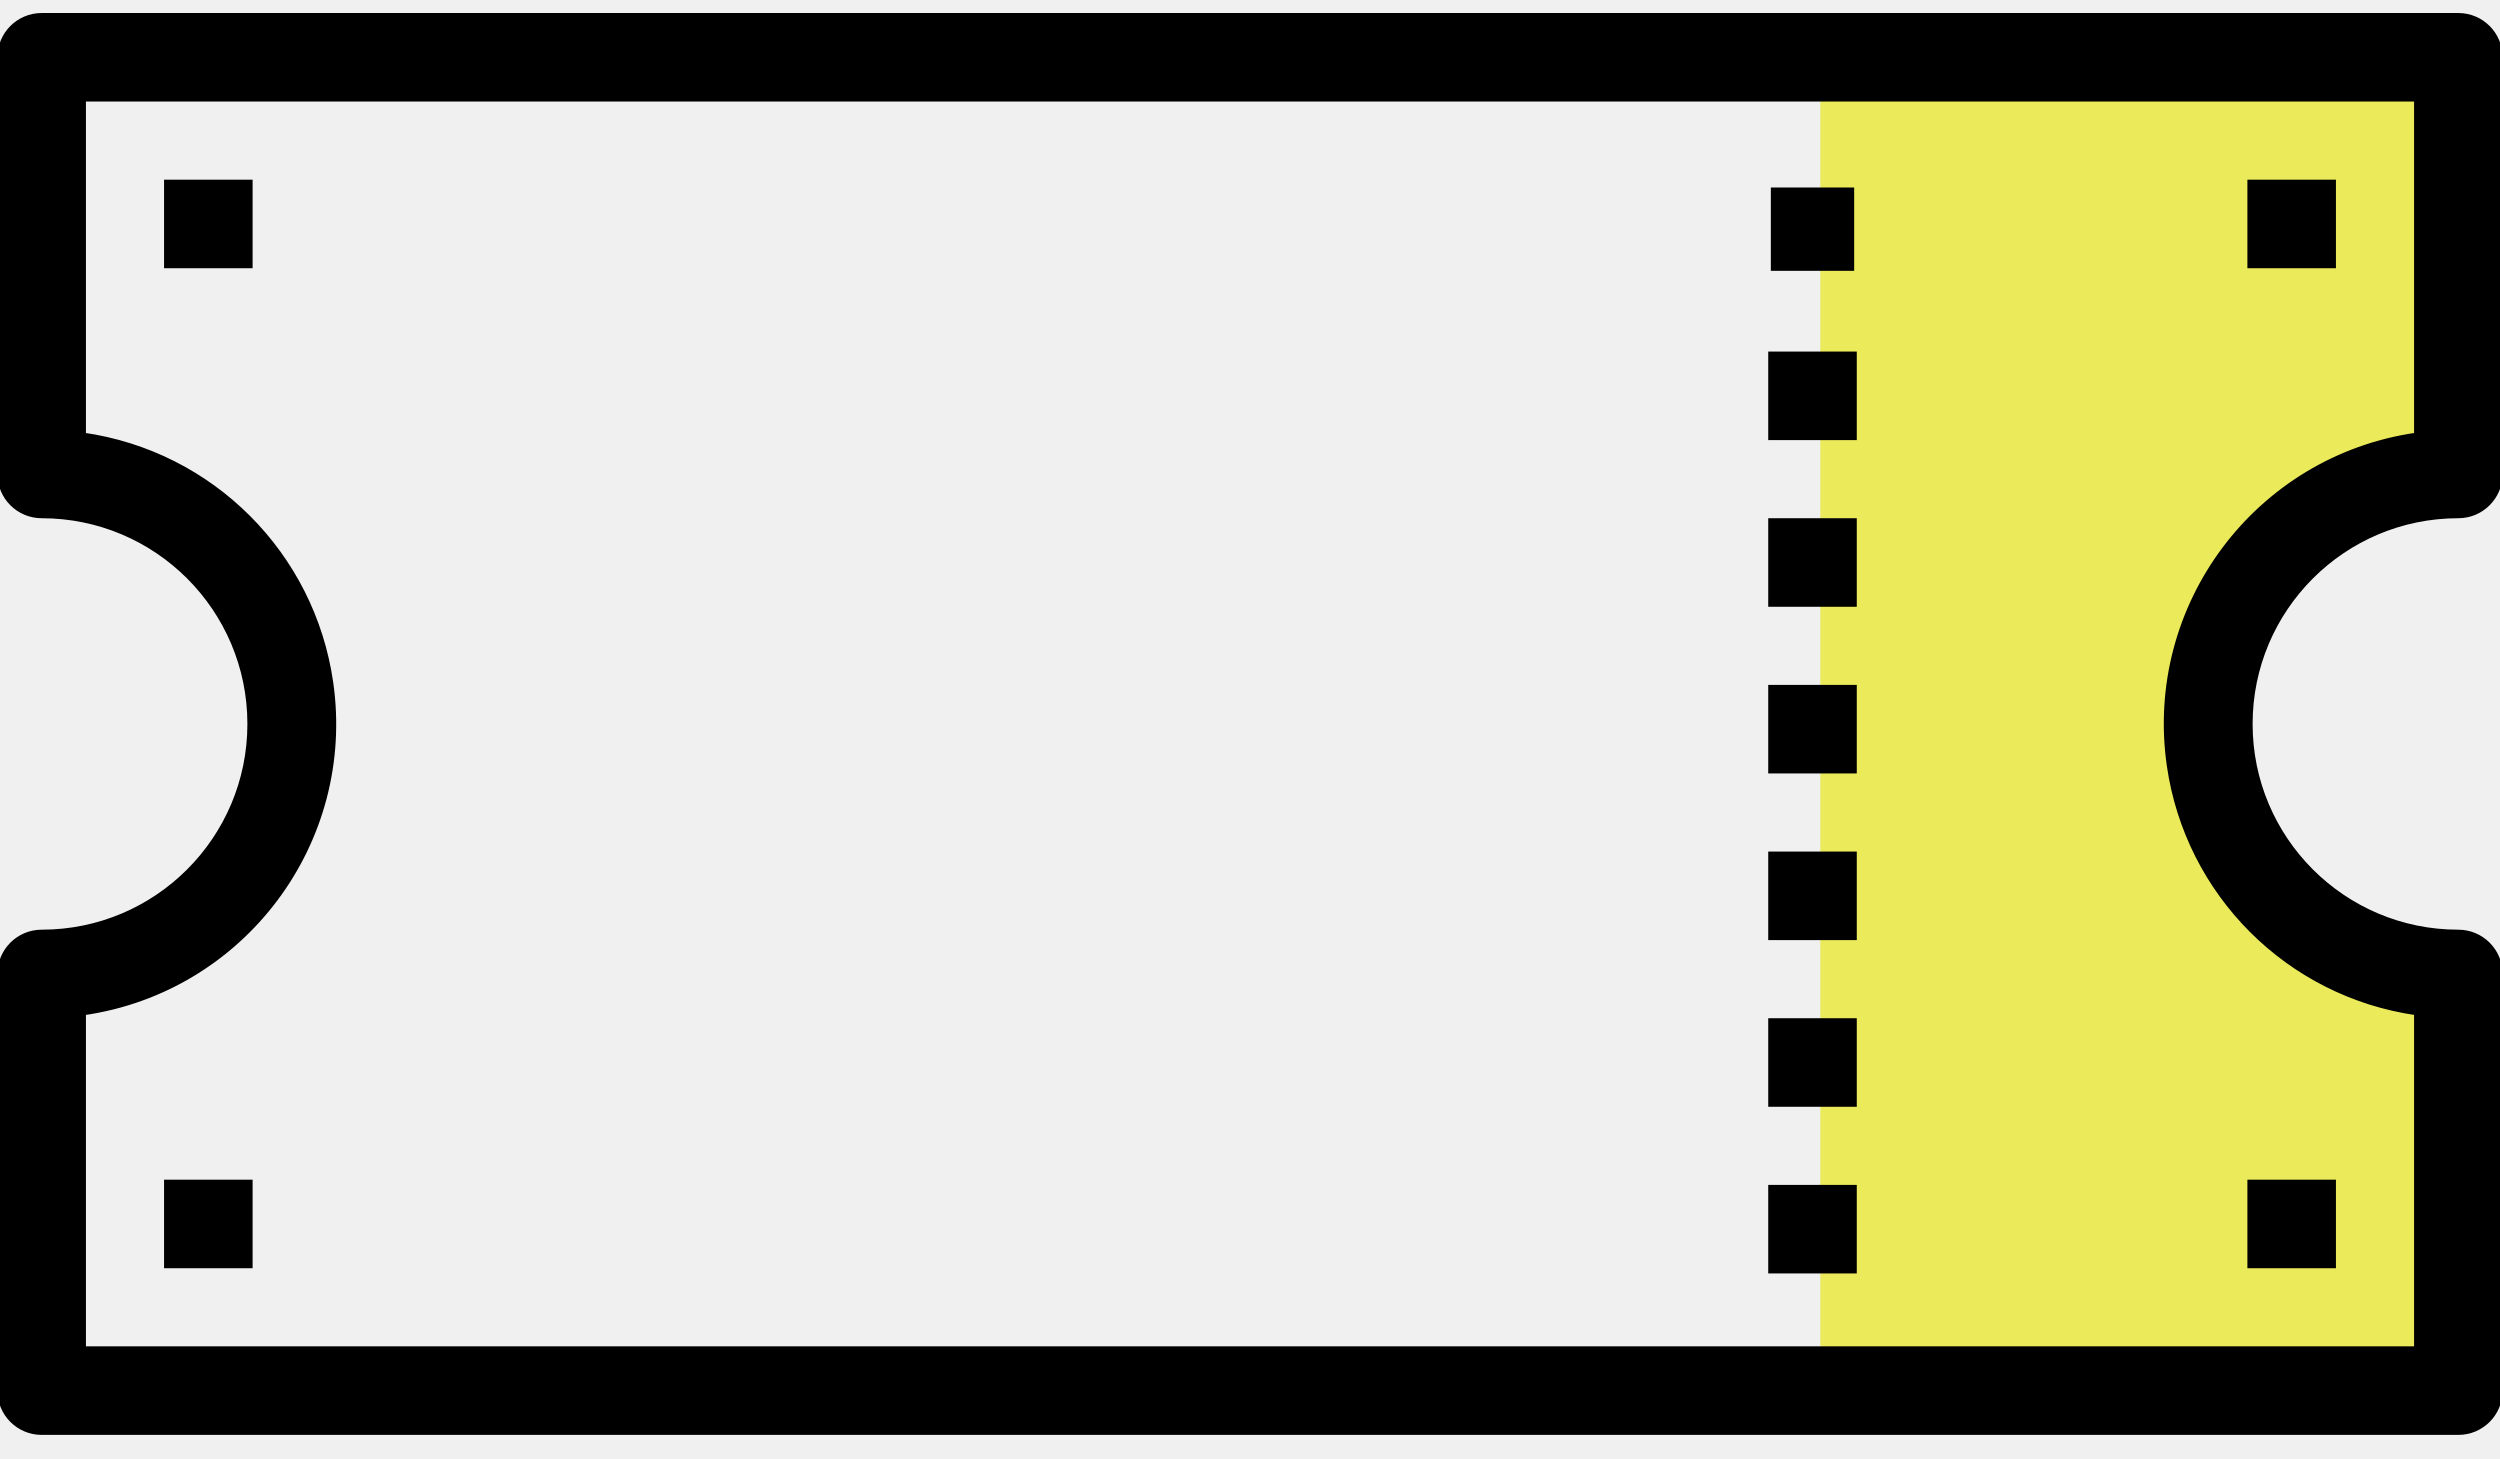
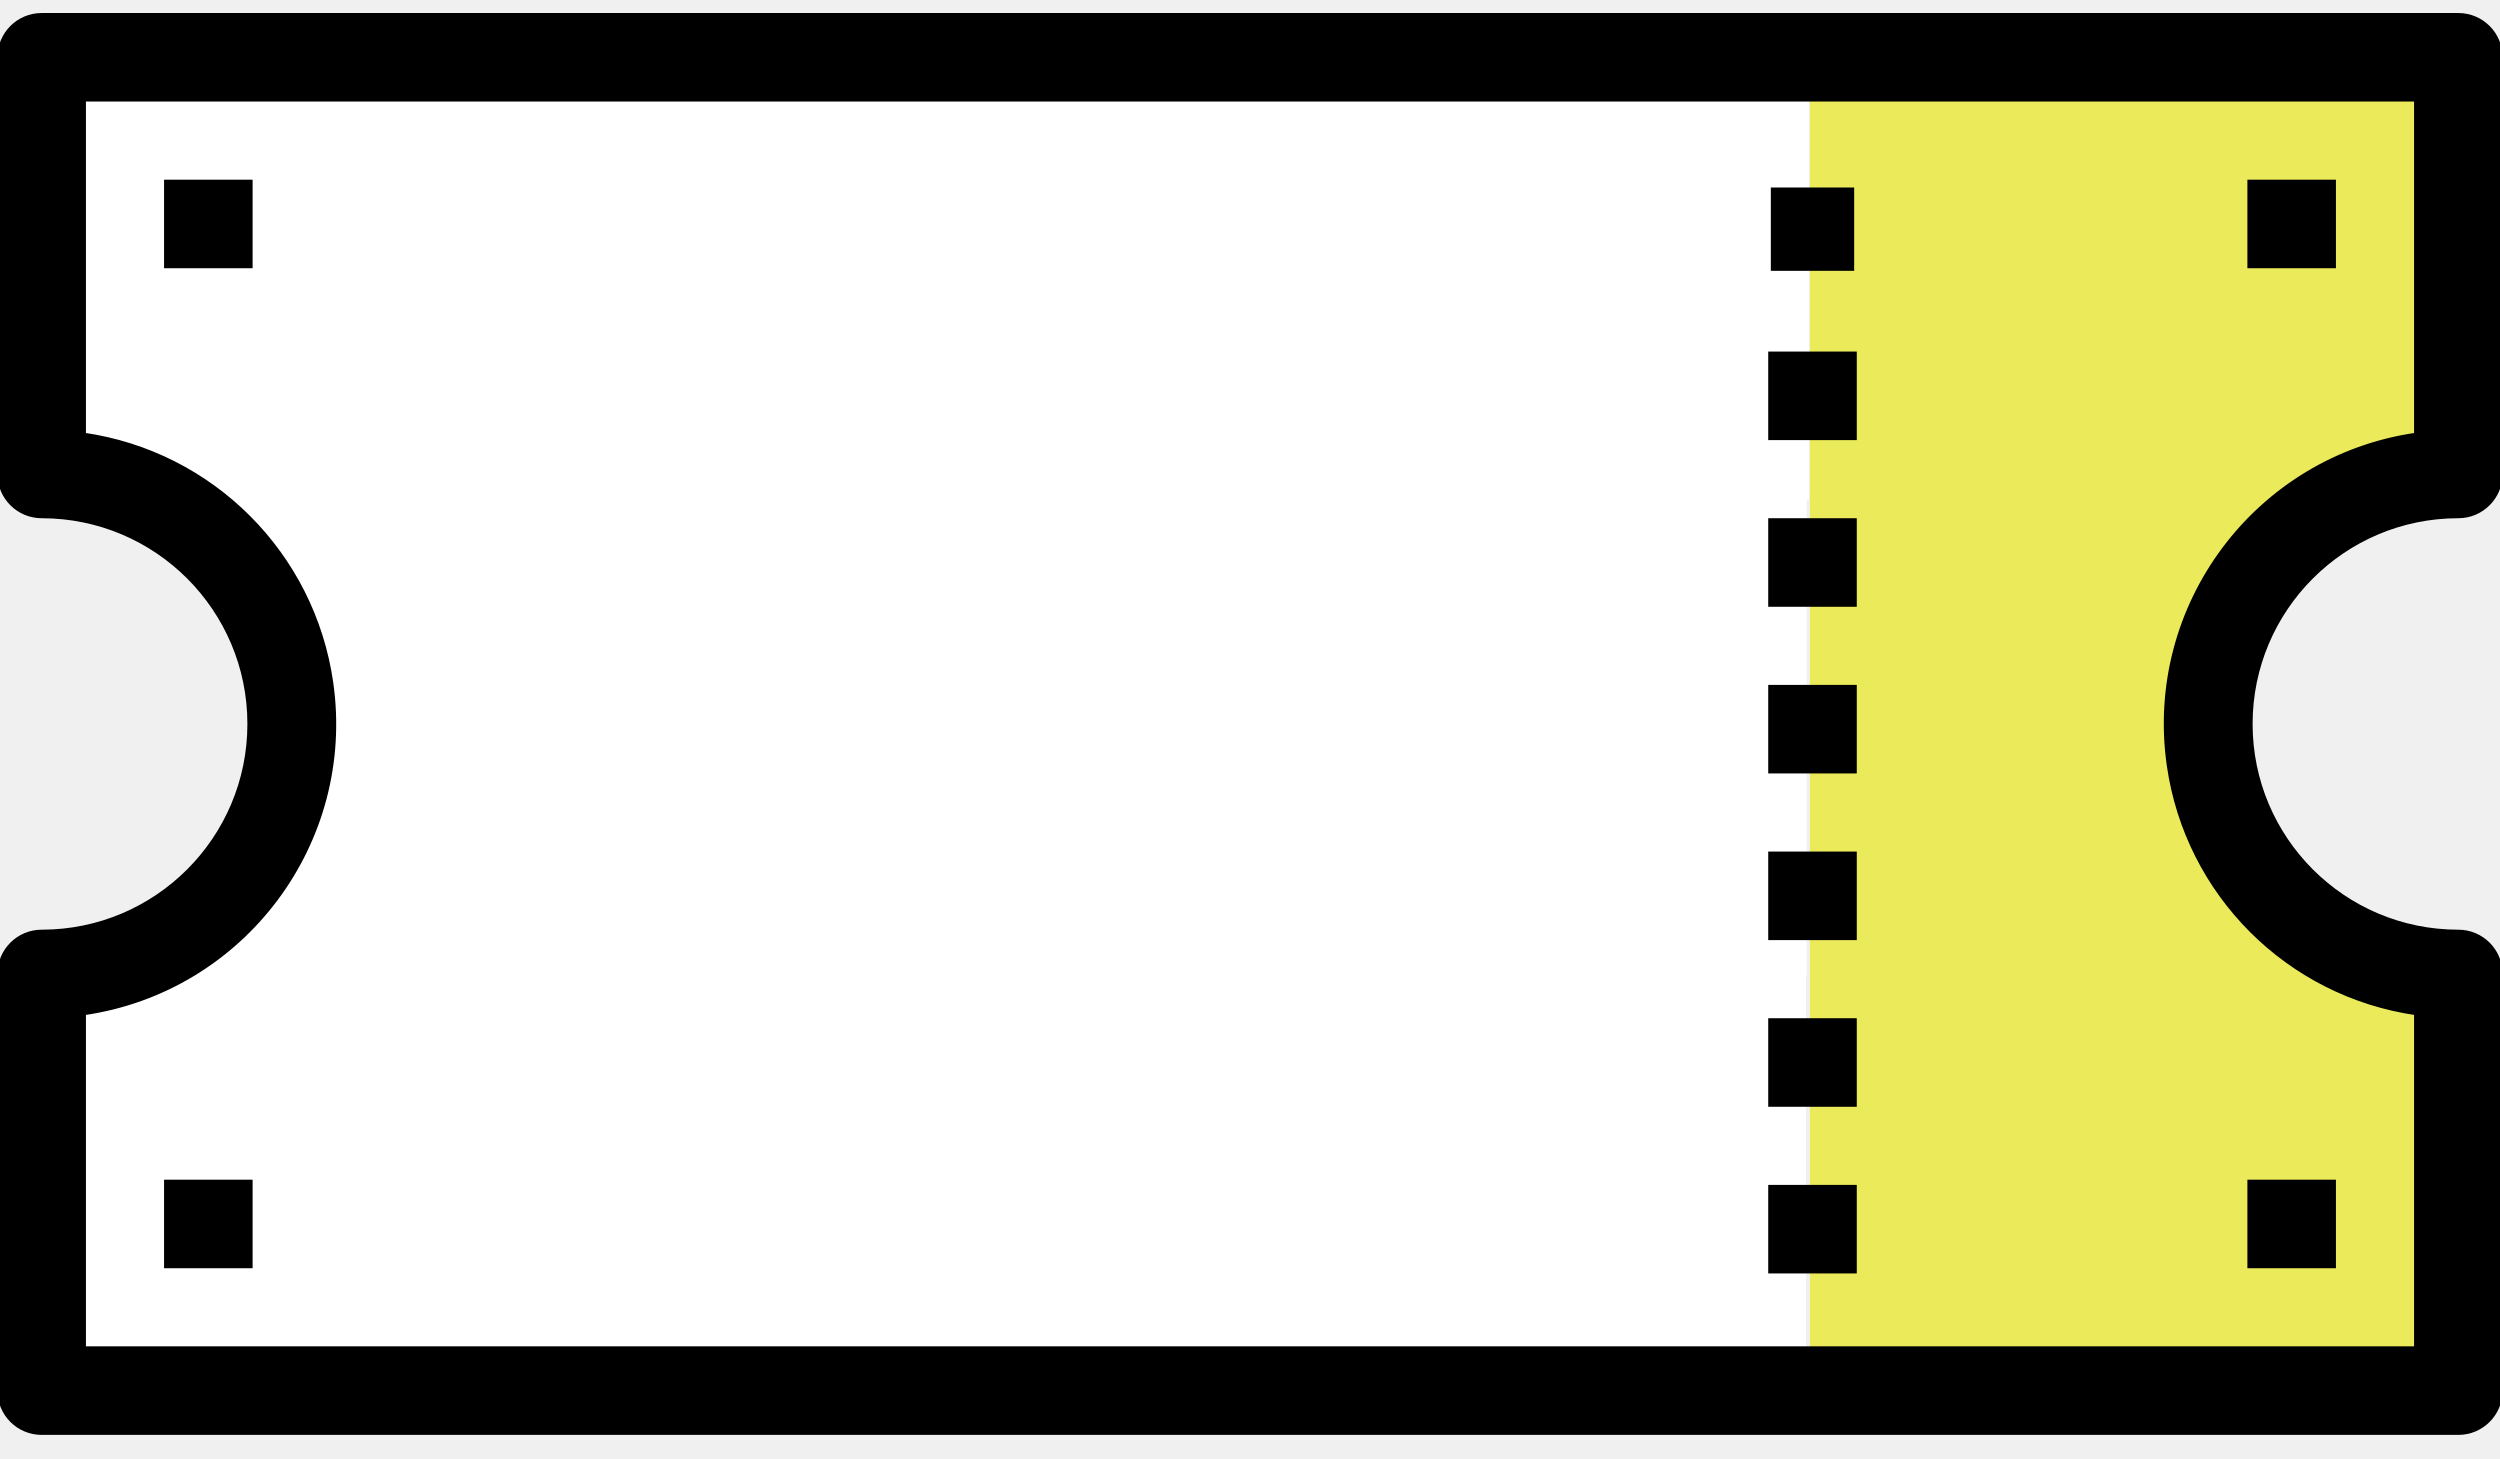
<svg xmlns="http://www.w3.org/2000/svg" width="480" height="280">
  <g>
-     <rect x="-1" y="-1" width="230.573" height="135.334" id="canvas_background" fill="none" />
+     <rect fill="none" id="canvas_background" height="375.335" width="642.003" y="-1" x="-1" />
  </g>
  <g>
-     <rect fill="#eaea5b" stroke-width="1.5" x="431.5" y="16.453" width="38" height="79" id="svg_67" />
-     <rect fill="#eaea5b" stroke-width="1.5" x="431.5" y="180.453" width="38" height="79" id="svg_65" />
-     <rect fill="#eaea5b" stroke-width="1.5" x="422.5" y="166.453" width="14" height="93" id="svg_64" />
-     <rect fill="#eaea5b" stroke-width="1.5" x="423.5" y="16.453" width="16" height="94" id="svg_62" />
-     <rect fill="#eaea5b" stroke-width="1.5" x="349.5" y="15.453" width="78" height="250" id="svg_61" />
+     <rect id="svg_41" height="18.378" width="25.405" y="173.218" x="35.946" stroke-opacity="null" stroke-width="1.5" stroke="null" fill="#ffffff" />
+     <rect id="svg_43" height="18.378" width="25.405" y="88.218" x="38.219" stroke-opacity="null" stroke-width="1.5" stroke="null" fill="#ffffff" />
+     <rect stroke="null" id="svg_40" height="110.27" width="296.216" y="77.002" x="50.676" stroke-opacity="null" stroke-width="1.5" fill="#ffffff" />
+     <rect stroke="null" id="svg_39" height="77.838" width="331.892" y="184.029" x="14.865" stroke-opacity="null" stroke-width="1.5" fill="#ffffff" />
+     <rect stroke="null" id="svg_38" height="77.838" width="331.892" y="18.083" x="15.405" stroke-opacity="null" stroke-width="1.5" fill="#ffffff" />
+     <rect id="svg_67" height="79" width="38" y="16.453" x="431.5" stroke-width="1.5" fill="#eaea5b" />
+     <rect id="svg_65" height="79" width="38" y="180.453" x="431.5" stroke-width="1.5" fill="#eaea5b" />
+     <rect id="svg_64" height="93" width="14" y="166.453" x="422.5" stroke-width="1.5" fill="#eaea5b" />
+     <rect id="svg_62" height="94" width="16" y="16.453" x="423.5" stroke-width="1.5" fill="#eaea5b" />
+     <rect stroke="null" id="svg_61" height="250" width="80" y="15.453" x="347.5" stroke-width="1.5" fill="#eaea5b" />
    <g id="svg_1">
      <g id="svg_2">
-         <rect stroke="#000000" fill="#000000" x="340" y="164" width="16" height="16" id="svg_3" />
+         <rect id="svg_3" height="16" width="16" y="164" x="340" fill="#000000" stroke="#000000" />
      </g>
    </g>
    <g id="svg_4">
      <g id="svg_5">
-         <rect stroke="#000000" fill="#000000" x="340" y="196" width="16" height="16" id="svg_6" />
+         <rect id="svg_6" height="16" width="16" y="196" x="340" fill="#000000" stroke="#000000" />
      </g>
    </g>
    <g id="svg_7">
      <g id="svg_8">
-         <rect stroke="#000000" fill="#000000" x="340" y="228" width="16" height="16" id="svg_9" />
+         <rect id="svg_9" height="16" width="16" y="228" x="340" fill="#000000" stroke="#000000" />
      </g>
    </g>
    <g id="svg_10">
      <g id="svg_11">
-         <rect stroke="#000000" fill="#000000" x="340" y="132" width="16" height="16" id="svg_12" />
+         <rect id="svg_12" height="16" width="16" y="132" x="340" fill="#000000" stroke="#000000" />
      </g>
    </g>
    <g id="svg_13">
      <g id="svg_14">
-         <rect stroke="#000000" fill="#000000" x="340" y="100" width="16" height="16" id="svg_15" />
+         <rect id="svg_15" height="16" width="16" y="100" x="340" fill="#000000" stroke="#000000" />
      </g>
    </g>
    <g id="svg_16">
      <g id="svg_17">
-         <rect stroke="#000000" fill="#000000" x="340" y="68" width="16" height="16" id="svg_18" />
+         <rect id="svg_18" height="16" width="16" y="68" x="340" fill="#000000" stroke="#000000" />
      </g>
    </g>
    <g id="svg_19">
      <g id="svg_20">
-         <rect stroke="#000000" fill="#000000" stroke-width="0" x="340" y="36" width="16" height="16" id="svg_21" />
+         <rect id="svg_21" height="16" width="16" y="36" x="340" stroke-width="0" fill="#000000" stroke="#000000" />
      </g>
    </g>
    <g id="svg_22">
      <g id="svg_23">
-         <rect stroke="#000000" fill="#000000" x="32" y="35" width="16" height="16" id="svg_24" />
+         <rect id="svg_24" height="16" width="16" y="35" x="32" fill="#000000" stroke="#000000" />
      </g>
    </g>
    <g id="svg_25">
      <g id="svg_26">
-         <rect stroke="#000000" fill="#000000" x="432" y="35" width="16" height="16" id="svg_27" />
+         <rect id="svg_27" height="16" width="16" y="35" x="432" fill="#000000" stroke="#000000" />
      </g>
    </g>
    <g id="svg_28">
      <g id="svg_29">
-         <rect stroke="#000000" fill="#000000" x="432" y="227" width="16" height="16" id="svg_30" />
+         <rect id="svg_30" height="16" width="16" y="227" x="432" fill="#000000" stroke="#000000" />
      </g>
    </g>
    <g id="svg_31">
      <g id="svg_32">
-         <rect stroke="#000000" fill="#000000" x="32" y="227" width="16" height="16" id="svg_33" />
+         <rect id="svg_33" height="16" width="16" y="227" x="32" fill="#000000" stroke="#000000" />
      </g>
    </g>
    <g id="svg_34">
      <g id="svg_35">
-         <path stroke="#000000" fill="#000000" d="m472,99c4.418,0 8,-3.582 8,-8l0,-80c0,-4.418 -3.582,-8 -8,-8l-464,0c-4.418,0 -8,3.582 -8,8l0,80c0,4.418 3.582,8 8,8c22.091,0 40,17.909 40,40s-17.909,40 -40,40c-4.418,0 -8,3.582 -8,8l0,80c0,4.418 3.582,8 8,8l464,0c4.418,0 8,-3.582 8,-8l0,-80c0,-4.418 -3.582,-8 -8,-8c-22.091,0 -40,-17.909 -40,-40s17.909,-40 40,-40zm-55.476,47.956c3.532,24.61 22.867,43.944 47.476,47.476l0,64.568l-448,0l0,-64.568c30.614,-4.394 51.87,-32.773 47.476,-63.388c-3.532,-24.609 -22.866,-43.944 -47.476,-47.476l0,-64.568l448,0l0,64.568c-30.614,4.394 -51.87,32.773 -47.476,63.388z" id="svg_36" />
+         <path id="svg_36" d="m472,99c4.418,0 8,-3.582 8,-8l0,-80c0,-4.418 -3.582,-8 -8,-8l-464,0c-4.418,0 -8,3.582 -8,8l0,80c0,4.418 3.582,8 8,8c22.091,0 40,17.909 40,40s-17.909,40 -40,40c-4.418,0 -8,3.582 -8,8l0,80c0,4.418 3.582,8 8,8l464,0c4.418,0 8,-3.582 8,-8l0,-80c0,-4.418 -3.582,-8 -8,-8c-22.091,0 -40,-17.909 -40,-40s17.909,-40 40,-40zm-55.476,47.956c3.532,24.61 22.867,43.944 47.476,47.476l0,64.568l-448,0l0,-64.568c30.614,-4.394 51.87,-32.773 47.476,-63.388c-3.532,-24.609 -22.866,-43.944 -47.476,-47.476l0,-64.568l448,0l0,64.568c-30.614,4.394 -51.87,32.773 -47.476,63.388z" fill="#000000" stroke="#000000" />
      </g>
    </g>
    <g id="svg_46" />
    <g id="svg_47" />
    <g id="svg_48" />
    <g id="svg_49" />
    <g id="svg_50" />
    <g id="svg_51" />
    <g id="svg_52" />
    <g id="svg_53" />
    <g id="svg_54" />
    <g id="svg_55" />
    <g id="svg_56" />
    <g id="svg_57" />
    <g id="svg_58" />
    <g id="svg_59" />
    <g id="svg_60" />
  </g>
</svg>
